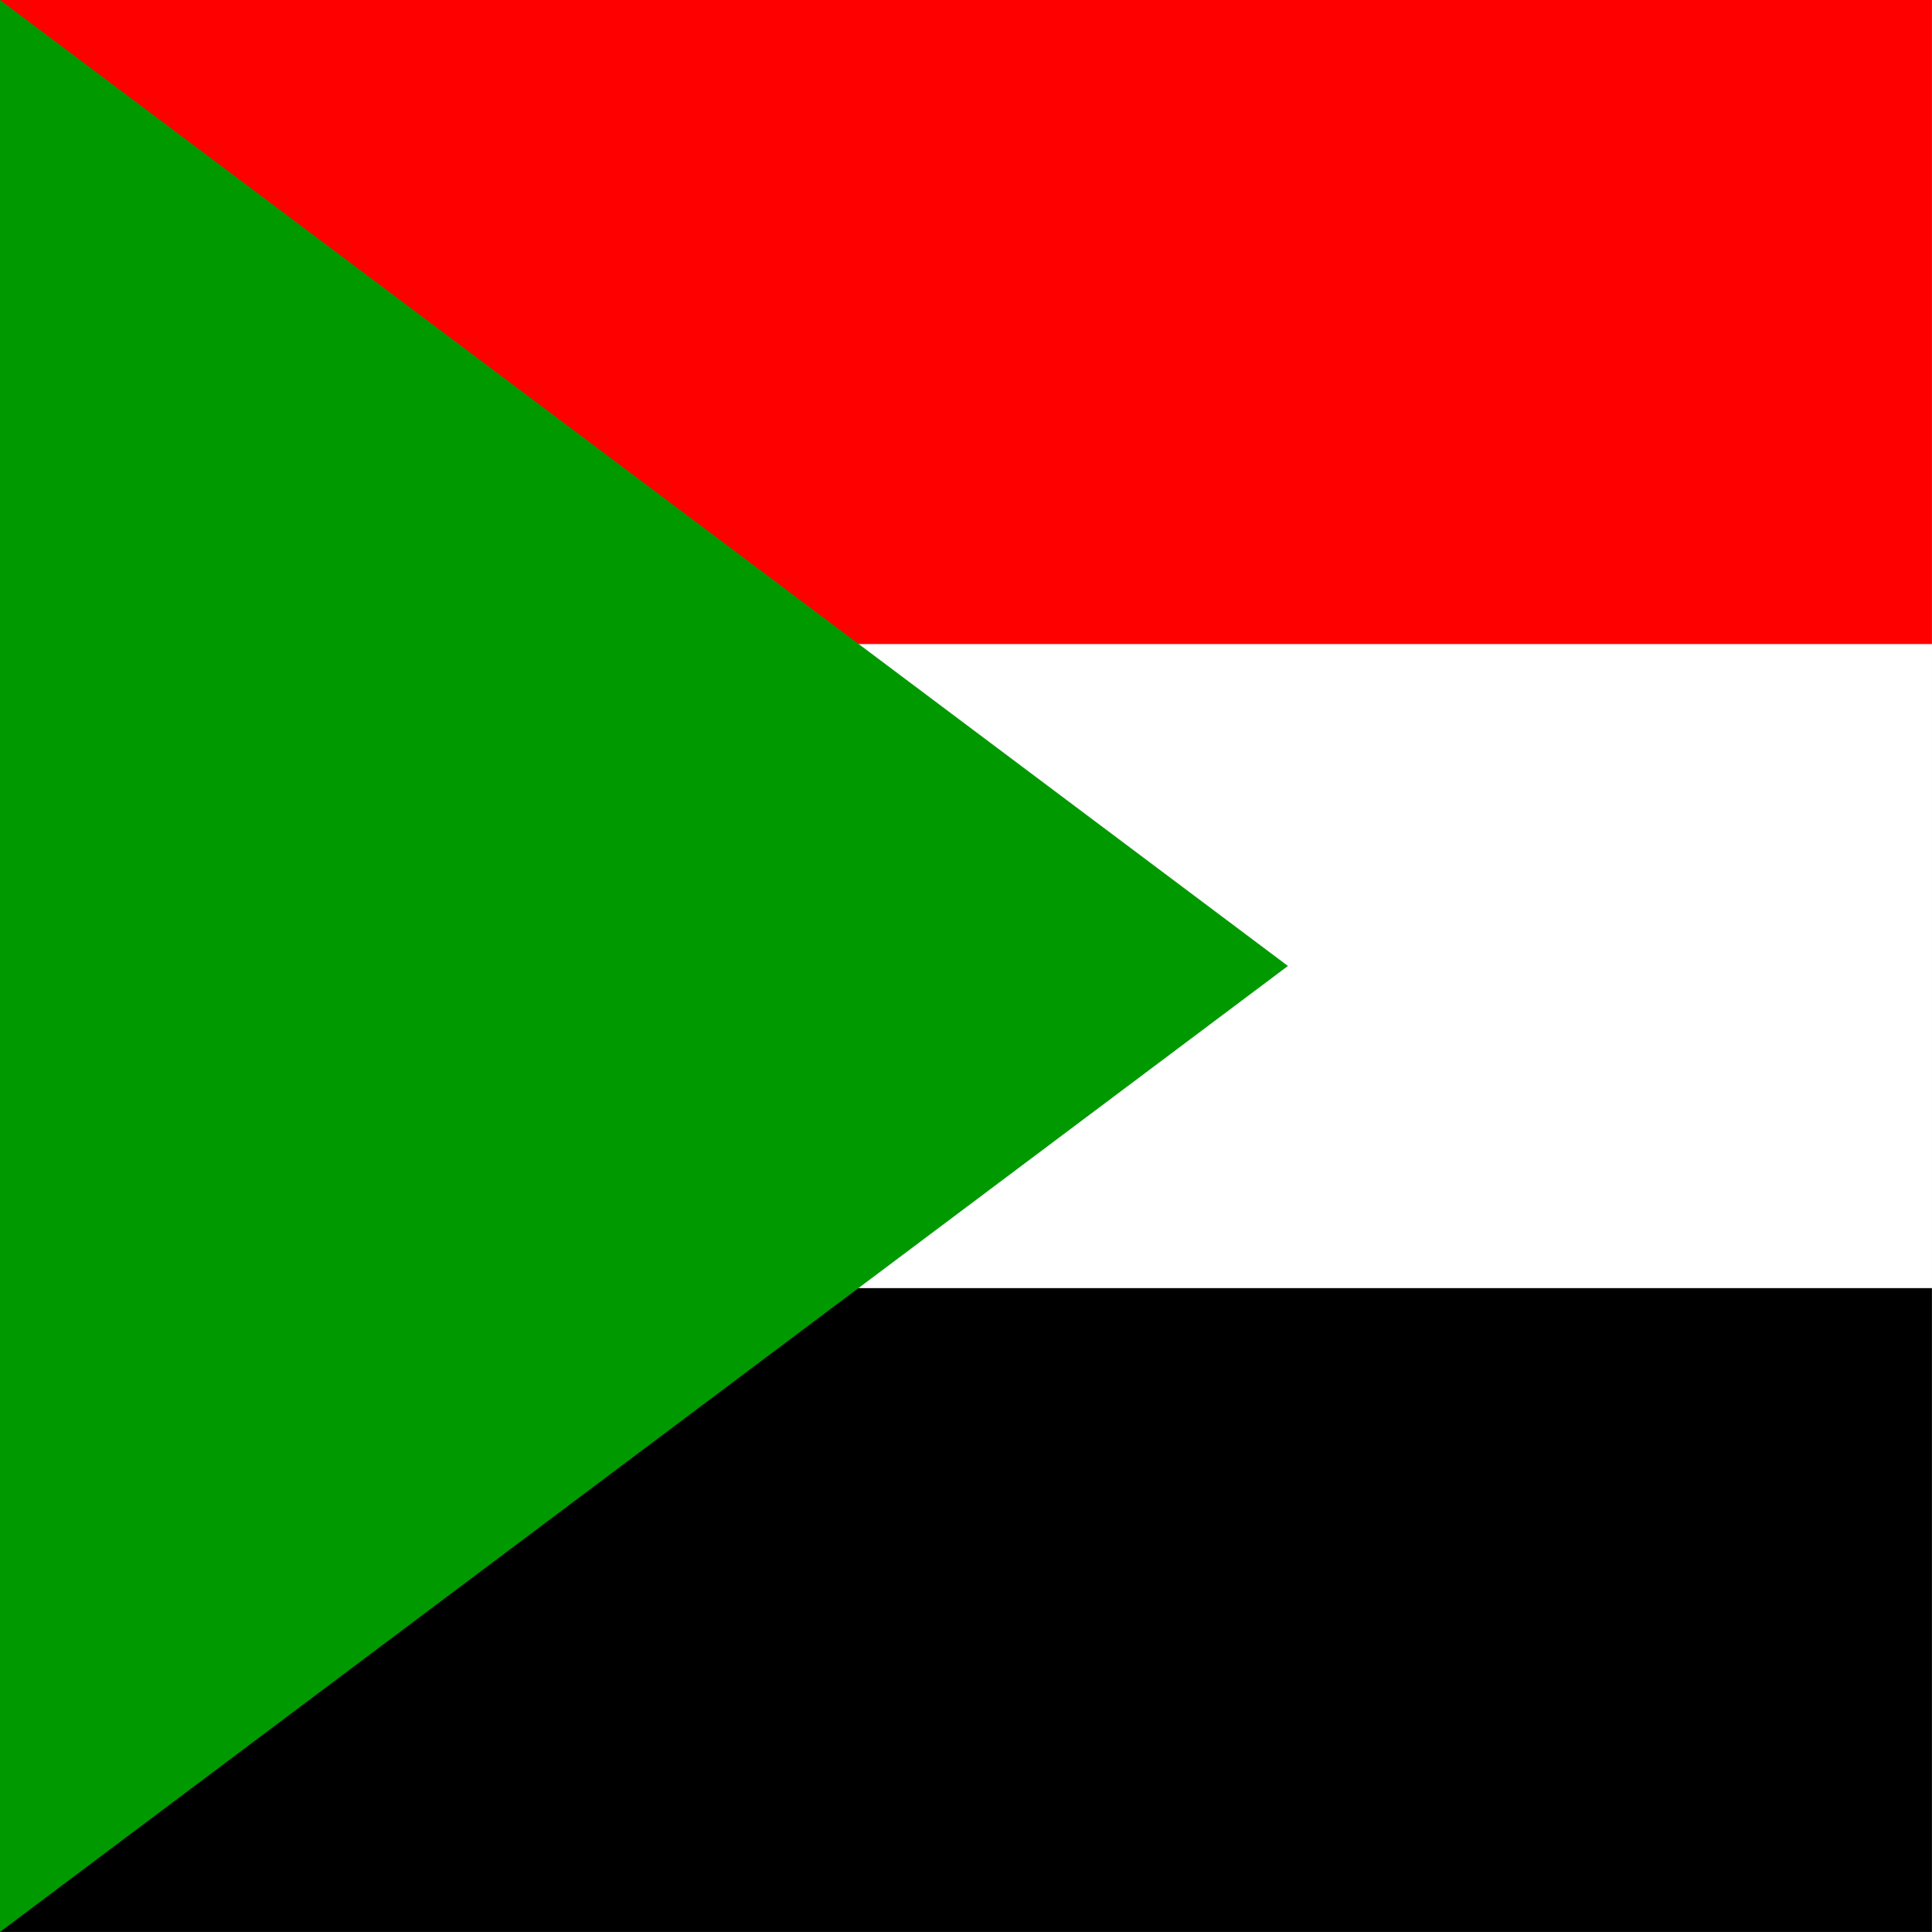
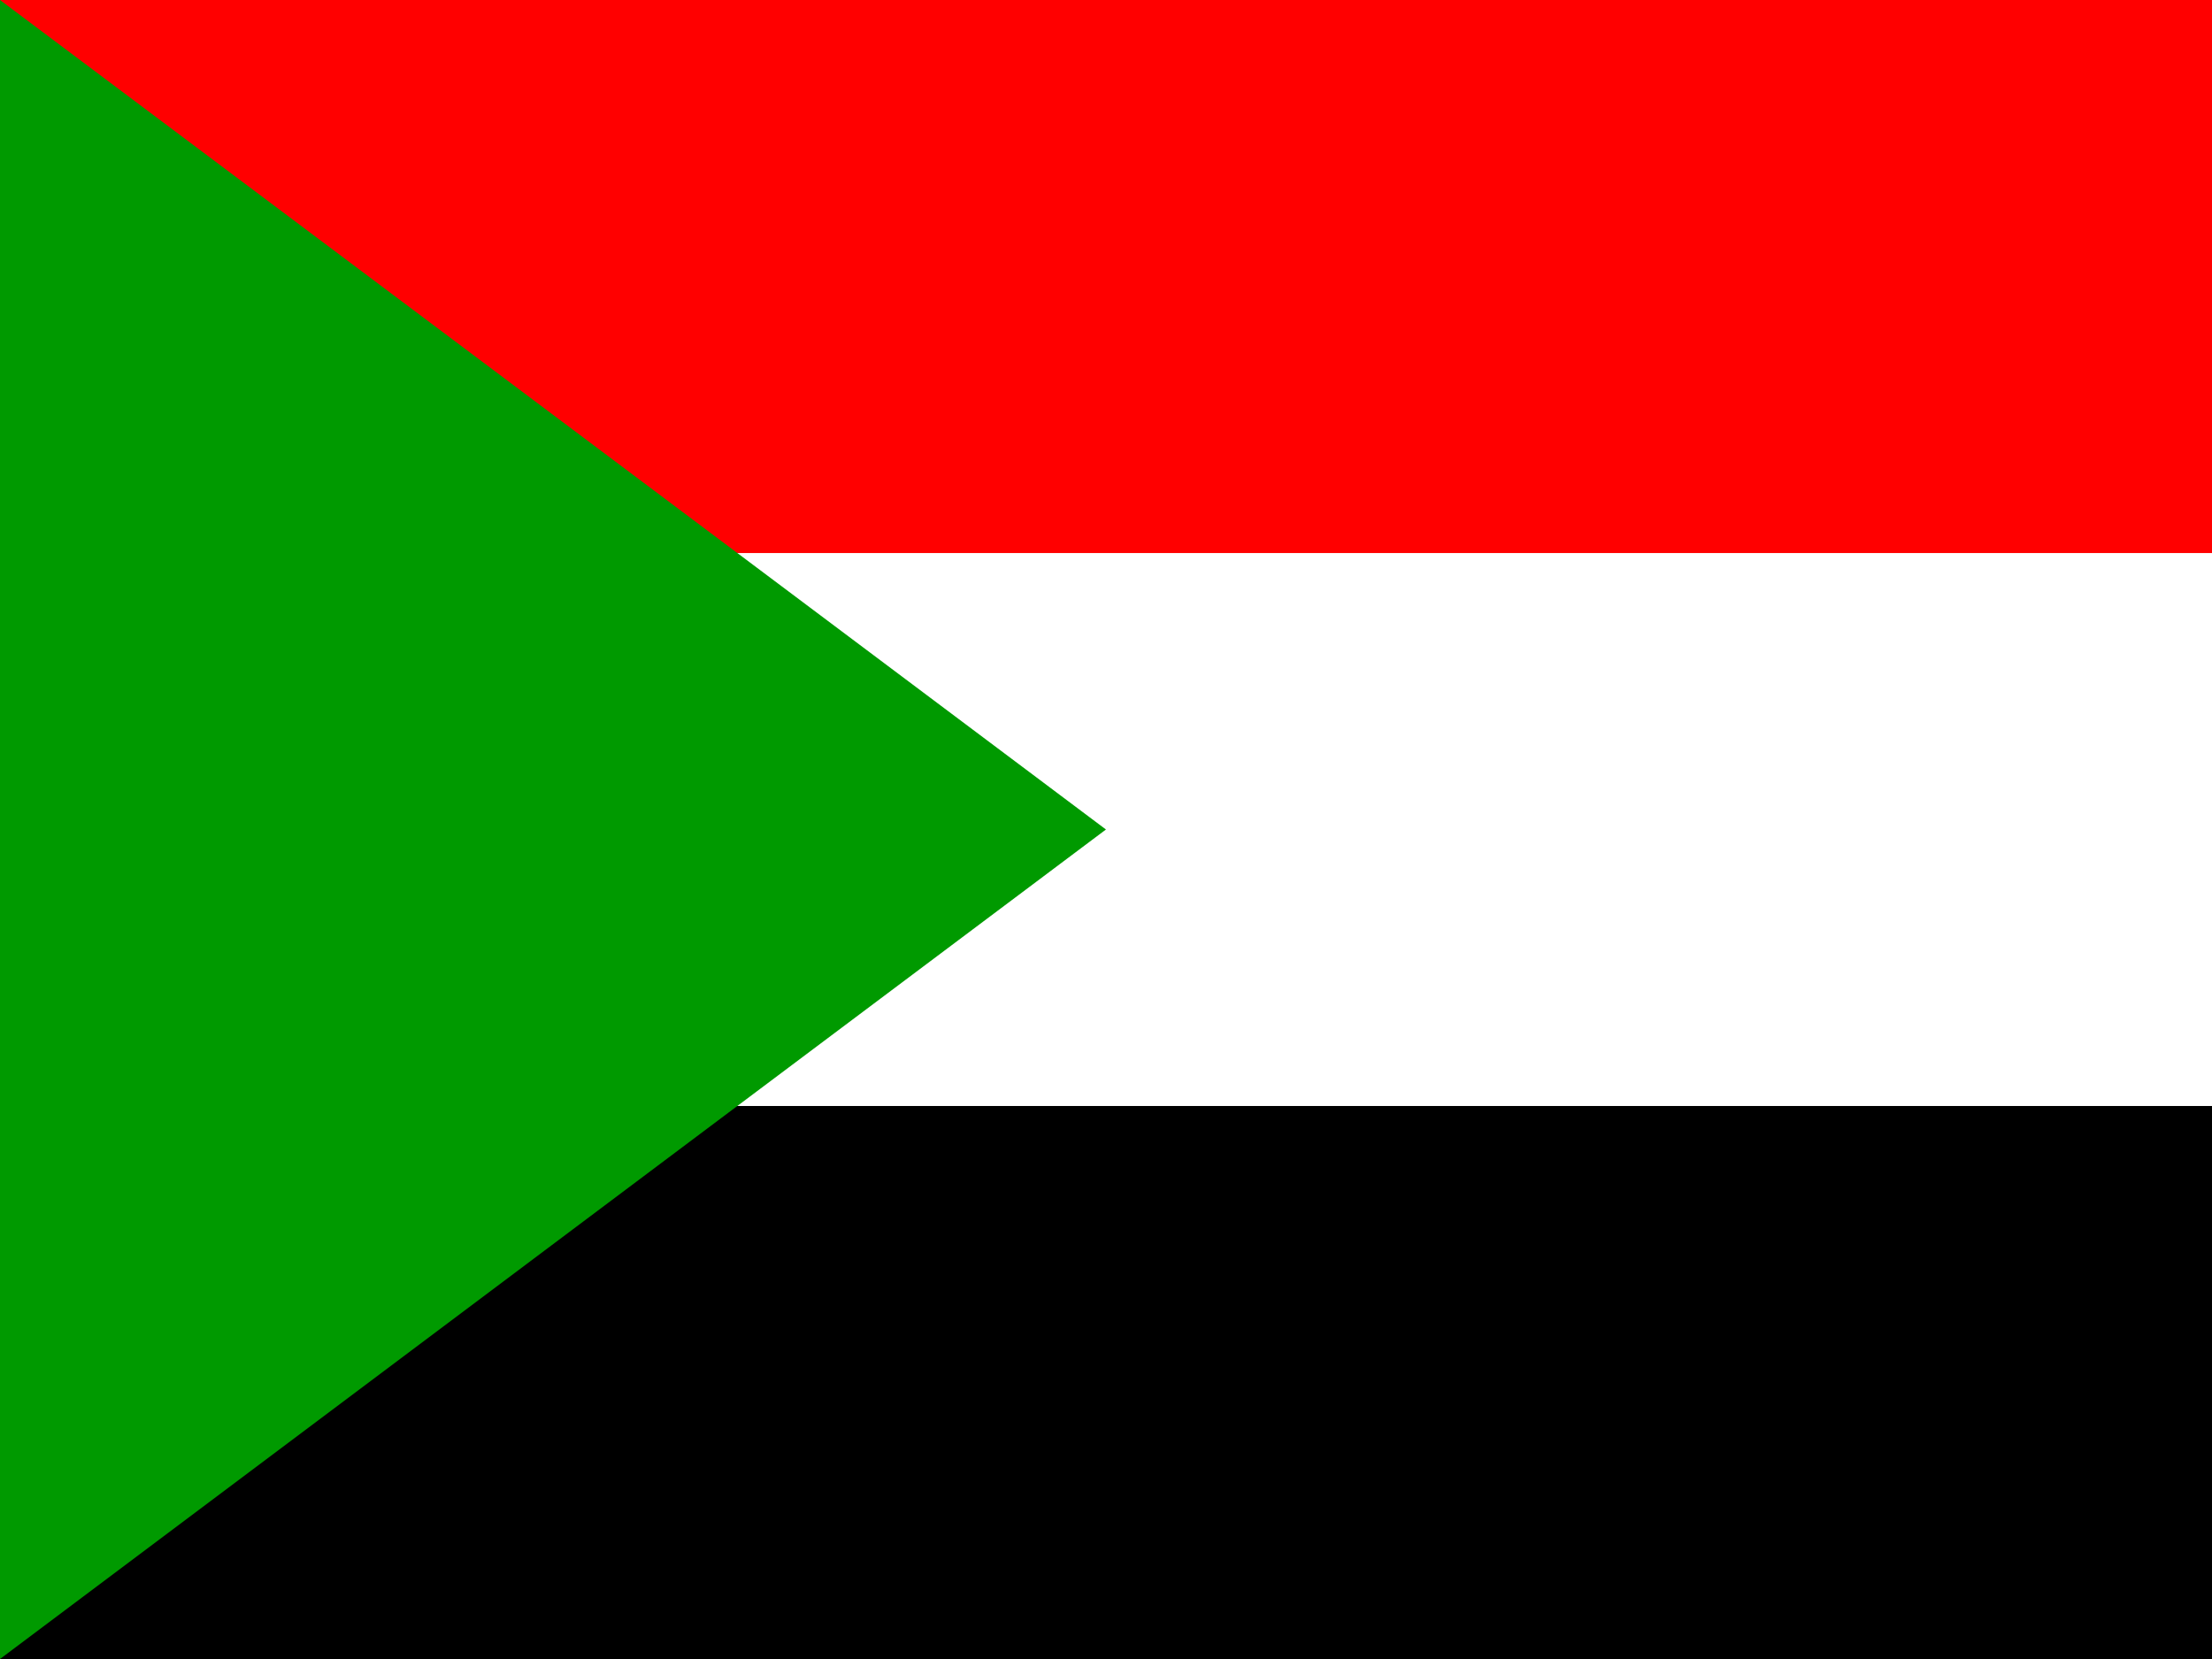
- <svg xmlns="http://www.w3.org/2000/svg" height="512" width="512" viewBox="0 0 512 512" id="flag-icon-css-sd">
+ <svg xmlns="http://www.w3.org/2000/svg" height="480" width="640" viewBox="0 0 640 480" id="flag-icon-css-sd">
  <defs>
    <clipPath id="a">
-       <path fill-opacity=".67" d="M0 0h496.06v496.06H0z" />
+       <path fill-opacity=".67" d="M0 0h682.67v512H0z" />
    </clipPath>
  </defs>
-   <g fill-rule="evenodd" clip-path="url(#a)" transform="scale(1.0321)" stroke-width="1pt">
-     <path d="M0 330.7h992.13v165.37H0z" />
-     <path fill="#fff" d="M0 165.33h992.13V330.7H0z" />
-     <path fill="red" d="M0 0h992.86v165.37H0z" />
-     <path d="M0 0v496.06l330.7-248.03L0 0z" fill="#009a00" />
+   <g fill-rule="evenodd" clip-path="url(#a)" transform="scale(.9375)" stroke-width="1pt">
+     <path d="M0 341.32h1024V512H0z" />
+     <path fill="#fff" d="M0 170.64h1024v170.68H0z" />
+     <path fill="red" d="M0 0h1024.8v170.68H0z" />
+     <path d="M0 0v512l341.32-256L0 0z" fill="#009a00" />
  </g>
</svg>
